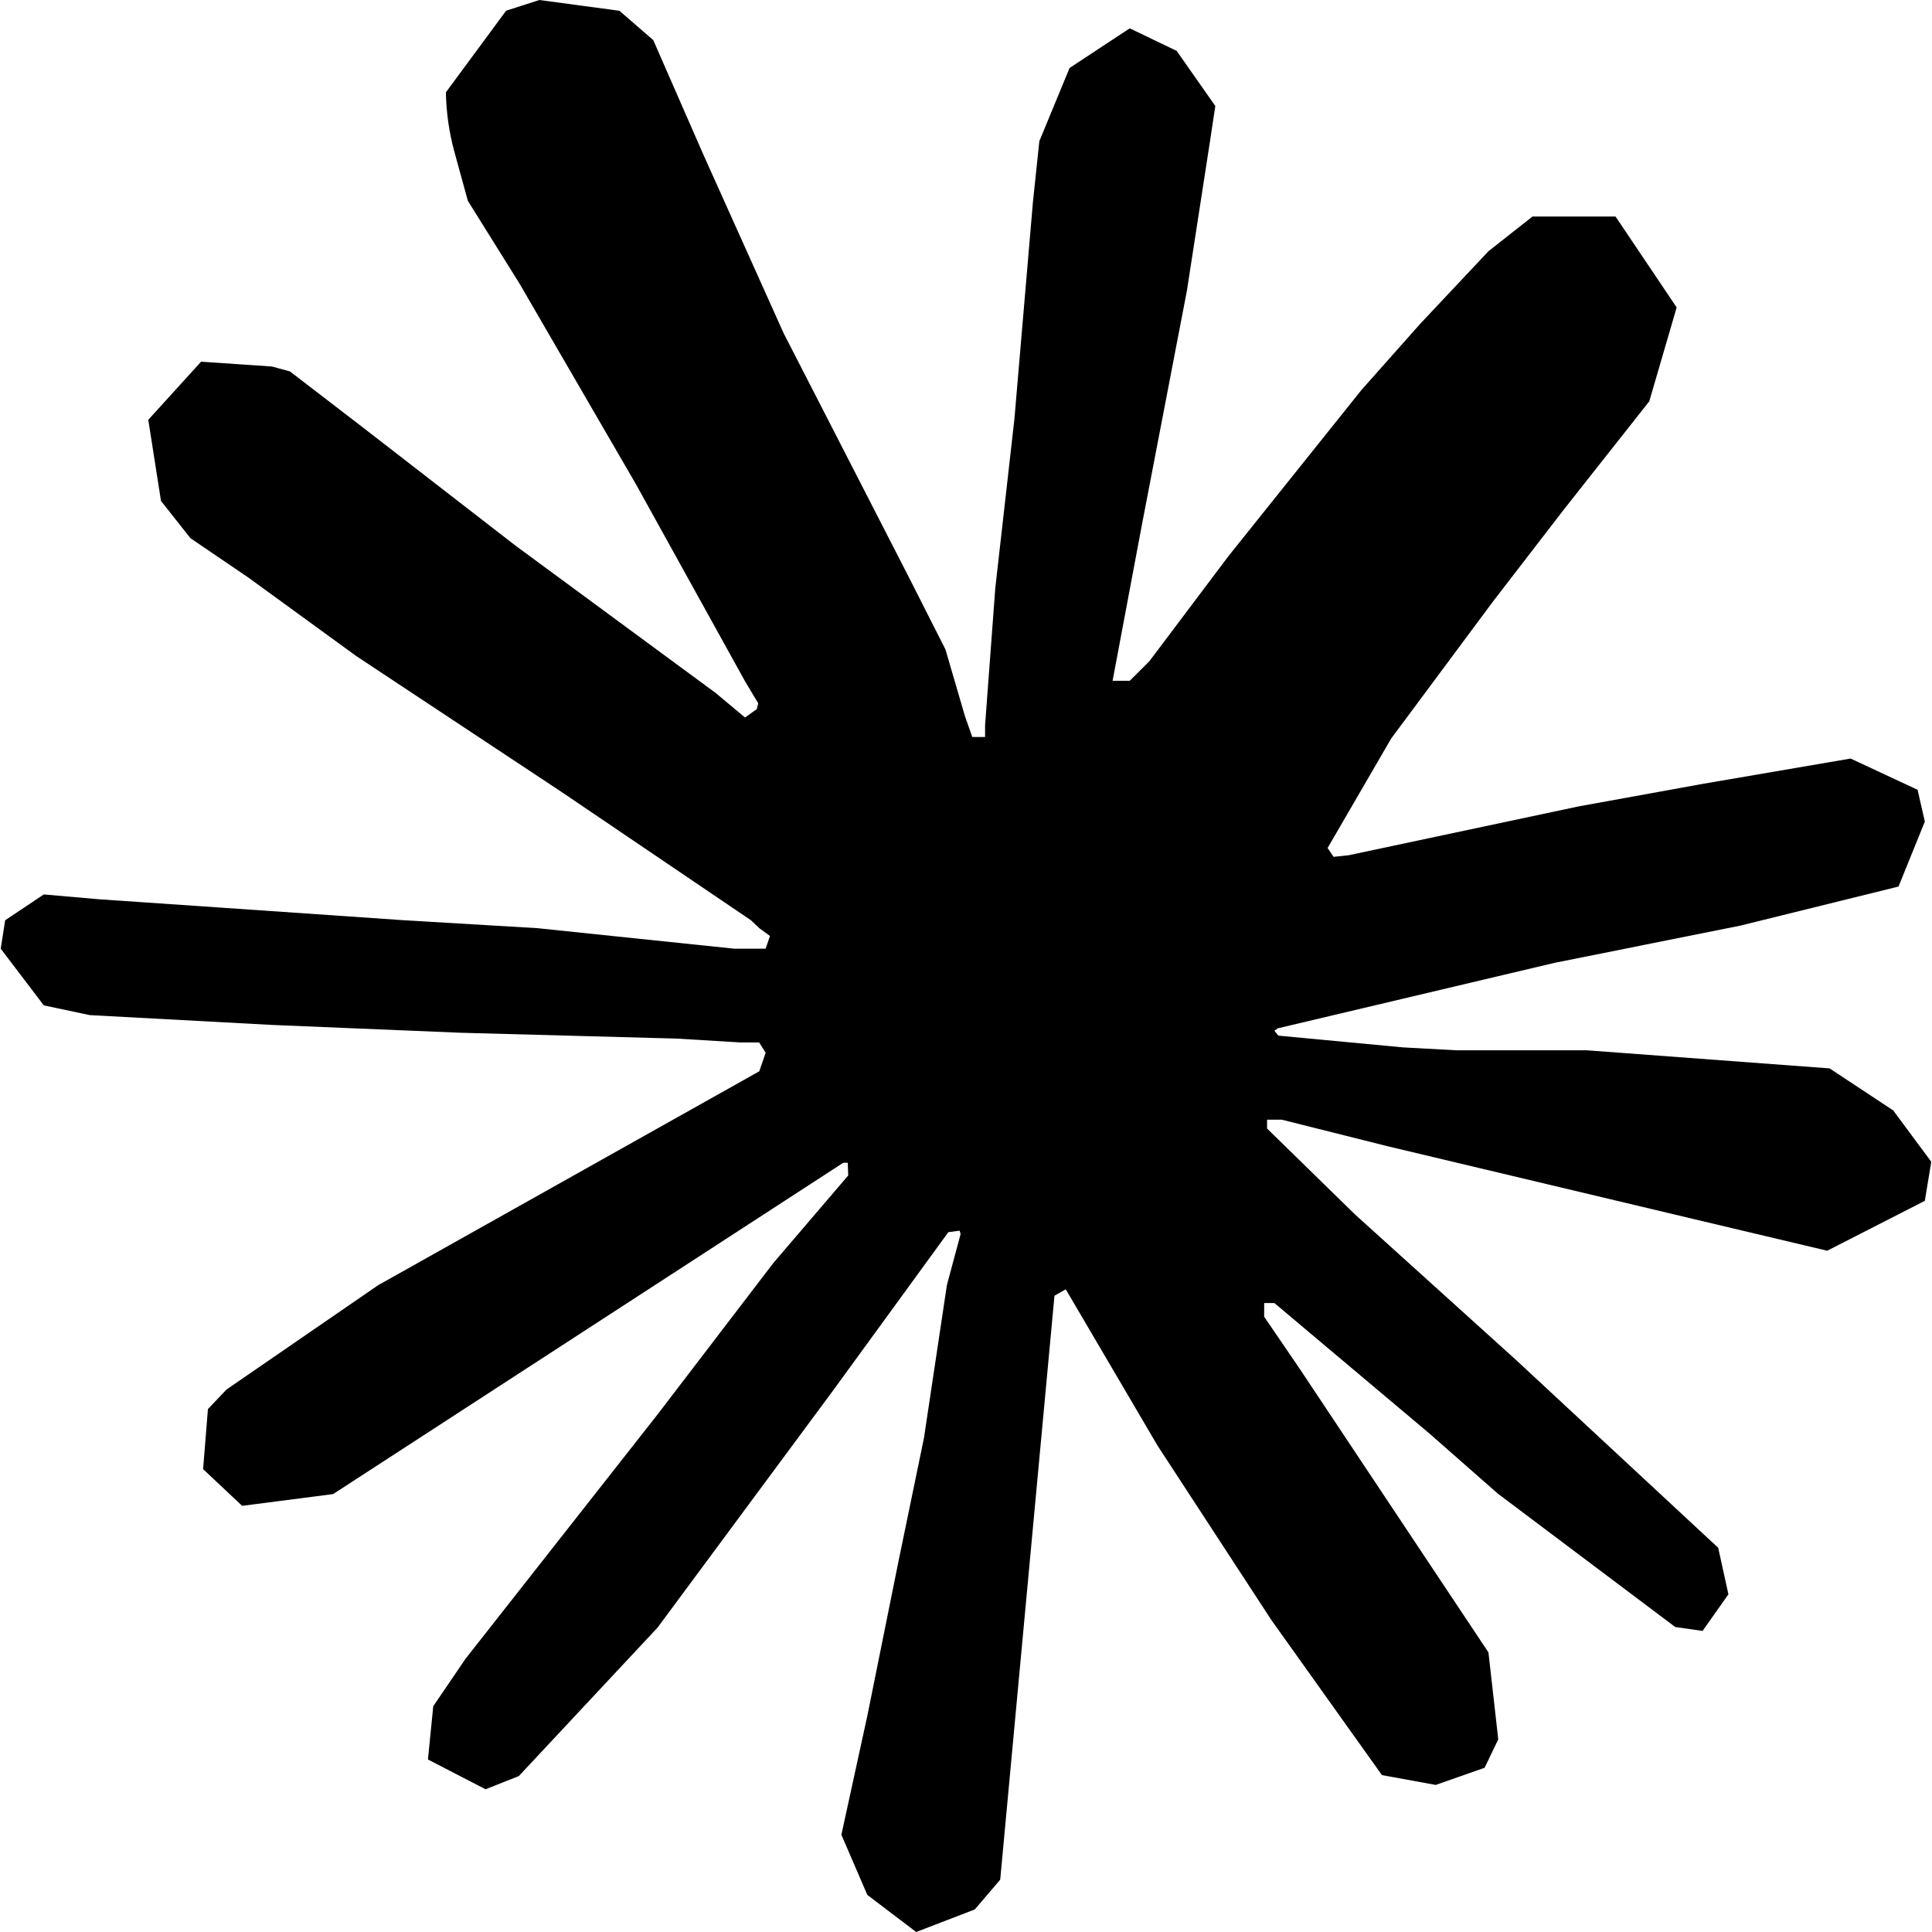
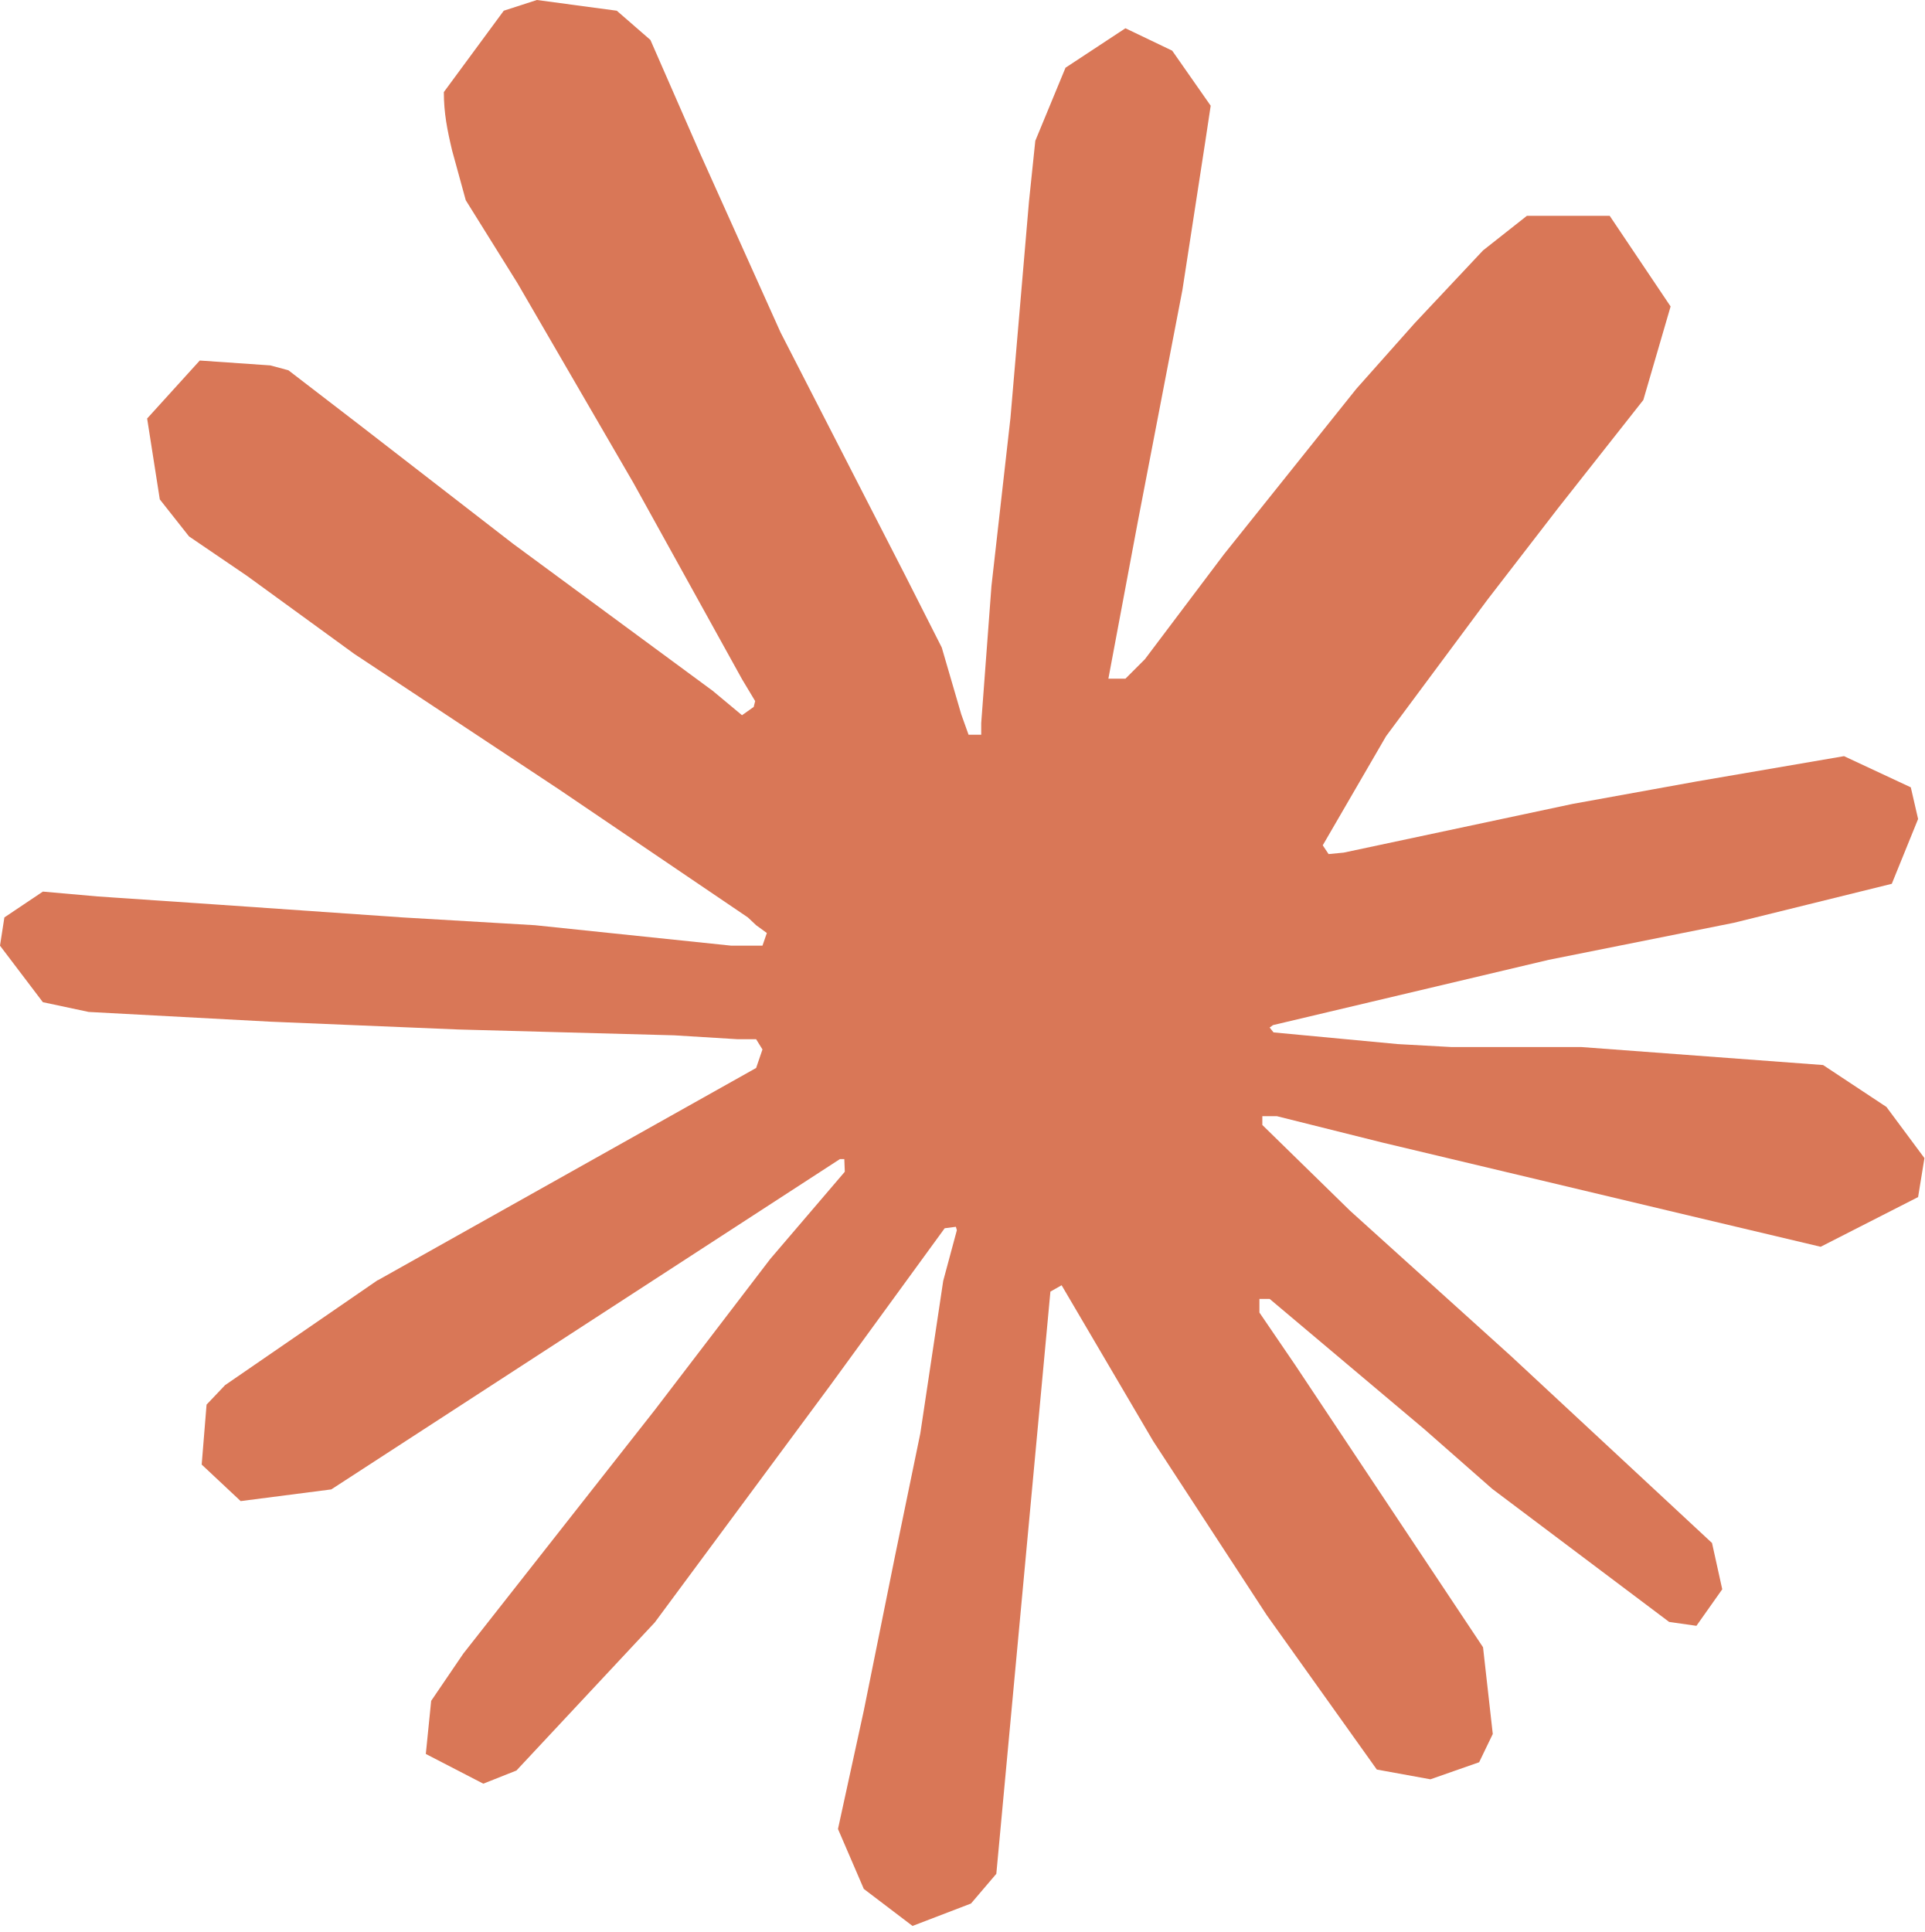
- <svg xmlns="http://www.w3.org/2000/svg" viewBox="0 0 24 24">
-   <path fill="currentColor" d="m4.714 15.956l4.718-2.648l.079-.23l-.08-.128h-.23l-.79-.048l-2.695-.073l-2.337-.097l-2.265-.122l-.57-.121l-.535-.704l.055-.353l.48-.321l.685.06l1.518.104l2.277.157l1.651.098l2.447.255h.389l.054-.158l-.133-.097l-.103-.098l-2.356-1.596l-2.55-1.688l-1.336-.972l-.722-.491L2 6.223l-.158-1.008l.656-.722l.88.06l.224.061l.893.686l1.906 1.476l2.49 1.833l.364.304l.146-.104l.018-.072l-.164-.274l-1.354-2.446l-1.445-2.49l-.644-1.032l-.17-.619a3 3 0 0 1-.103-.729L6.287.133L6.7 0l.995.134l.42.364l.619 1.415L9.735 4.14l1.555 3.03l.455.898l.243.832l.09.255h.159V9.01l.127-1.706l.237-2.095l.23-2.695l.08-.76l.376-.91l.747-.492l.583.28l.48.685l-.067.444l-.286 1.851l-.558 2.903l-.365 1.942h.213l.243-.242l.983-1.306l1.652-2.064l.728-.82l.85-.904l.547-.431h1.032l.759 1.129l-.34 1.166l-1.063 1.347l-.88 1.142l-1.263 1.7l-.79 1.36l.074.11l.188-.02l2.853-.606l1.542-.28l1.84-.315l.832.388l.09.395l-.327.807l-1.967.486l-2.307.462l-3.436.813l-.043.03l.049.061l1.548.146l.662.036h1.62l3.018.225l.79.522l.473.638l-.08.485l-1.213.62l-1.64-.389l-3.825-.91l-1.31-.329h-.183v.11l1.093 1.068l2.003 1.81l2.508 2.33l.127.578l-.321.455l-.34-.049l-2.204-1.657l-.85-.747l-1.925-1.62h-.127v.17l.443.649l2.343 3.521l.122 1.08l-.17.353l-.607.213l-.668-.122l-1.372-1.924l-1.415-2.168l-1.141-1.943l-.14.08l-.674 7.254l-.316.37l-.728.28l-.607-.461l-.322-.747l.322-1.476l.388-1.924l.316-1.53l.285-1.9l.17-.632l-.012-.042l-.14.018l-1.432 1.967l-2.18 2.945l-1.724 1.845l-.413.164l-.716-.37l.066-.662l.401-.589l2.386-3.036l1.439-1.882l.929-1.086l-.006-.158h-.055L4.138 18.56l-1.13.146l-.485-.456l.06-.746l.231-.243l1.907-1.312Z" />
+ <svg xmlns="http://www.w3.org/2000/svg" viewBox="0 0 256 257">
+   <path fill="#d97757" d="m50.228 170.321l50.357-28.257l.843-2.463l-.843-1.361h-2.462l-8.426-.518l-28.775-.778l-24.952-1.037l-24.175-1.296l-6.092-1.297L0 125.796l.583-3.759l5.12-3.434l7.324.648l16.202 1.101l24.304 1.685l17.629 1.037l26.118 2.722h4.148l.583-1.685l-1.426-1.037l-1.101-1.037l-25.147-17.045l-27.22-18.017l-14.258-10.37l-7.713-5.25l-3.888-4.925l-1.685-10.758l7-7.713l9.397.649l2.398.648l9.527 7.323l20.35 15.75L94.817 91.9l3.889 3.24l1.555-1.102l.195-.777l-1.75-2.917l-14.453-26.118l-15.425-26.572l-6.87-11.018l-1.814-6.61c-.648-2.723-1.102-4.991-1.102-7.778l7.972-10.823L71.42 0l10.63 1.426l4.472 3.888l6.61 15.101l10.694 23.786l16.591 32.34l4.861 9.592l2.592 8.879l.973 2.722h1.685v-1.556l1.36-18.211l2.528-22.36l2.463-28.776l.843-8.1l4.018-9.722l7.971-5.25l6.222 2.981l5.12 7.324l-.713 4.73l-3.046 19.768l-5.962 30.98l-3.889 20.739h2.268l2.593-2.593l10.499-13.934l17.628-22.036l7.778-8.749l9.073-9.657l5.833-4.601h11.018l8.1 12.055l-3.628 12.443l-11.342 14.388l-9.398 12.184l-13.48 18.147l-8.426 14.518l.778 1.166l2.01-.194l30.46-6.481l16.462-2.982l19.637-3.37l8.88 4.148l.971 4.213l-3.5 8.62l-20.998 5.184l-24.628 4.926l-36.682 8.685l-.454.324l.519.648l16.526 1.555l7.065.389h17.304l32.21 2.398l8.426 5.574l5.055 6.805l-.843 5.184l-12.962 6.611l-17.498-4.148l-40.83-9.721l-14-3.5h-1.944v1.167l11.666 11.406l21.387 19.314l26.767 24.887l1.36 6.157l-3.434 4.86l-3.63-.518l-23.526-17.693l-9.073-7.972l-20.545-17.304h-1.36v1.814l4.73 6.935l25.017 37.59l1.296 11.536l-1.814 3.76l-6.481 2.268l-7.13-1.297l-14.647-20.544l-15.1-23.138l-12.185-20.739l-1.49.843l-7.194 77.448l-3.37 3.953l-7.778 2.981l-6.48-4.925l-3.436-7.972l3.435-15.749l4.148-20.544l3.37-16.333l3.046-20.285l1.815-6.74l-.13-.454l-1.49.194l-15.295 20.999l-23.267 31.433l-18.406 19.702l-4.407 1.75l-7.648-3.954l.713-7.064l4.277-6.286l25.47-32.405l15.36-20.092l9.917-11.6l-.065-1.686h-.583L44.07 198.125l-12.055 1.555l-5.185-4.86l.648-7.972l2.463-2.593l20.35-13.999z" />
</svg>
